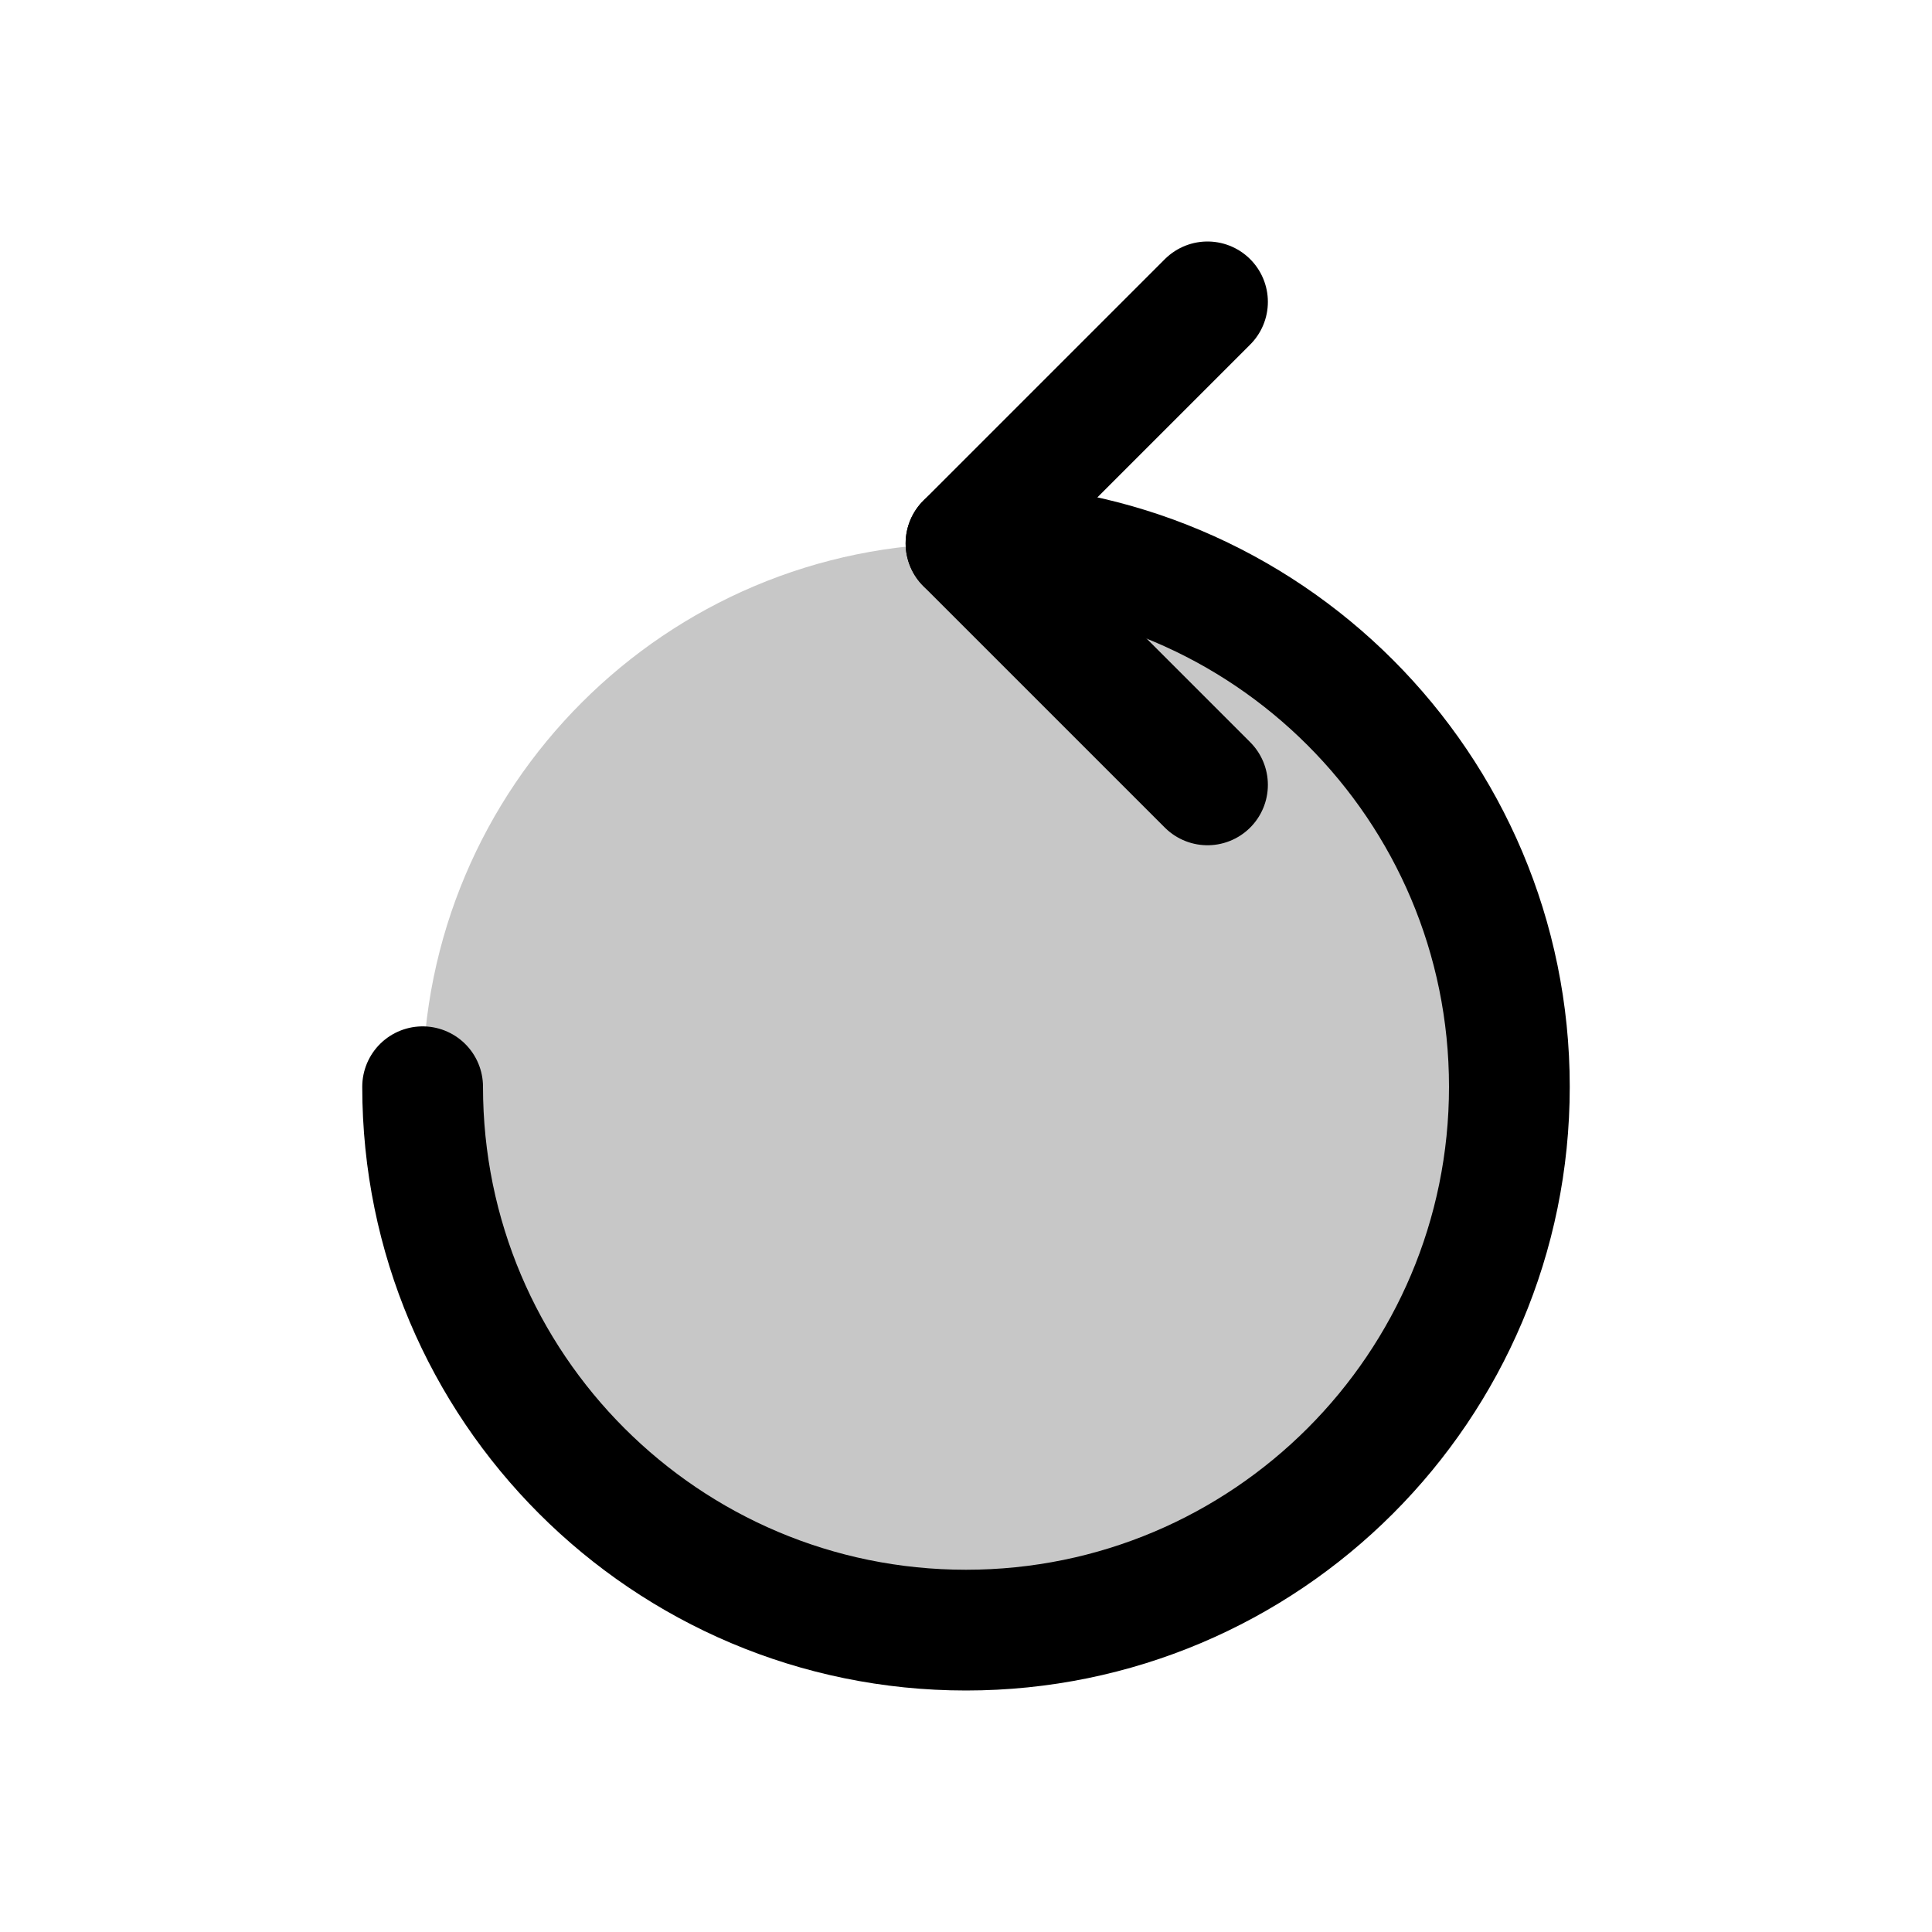
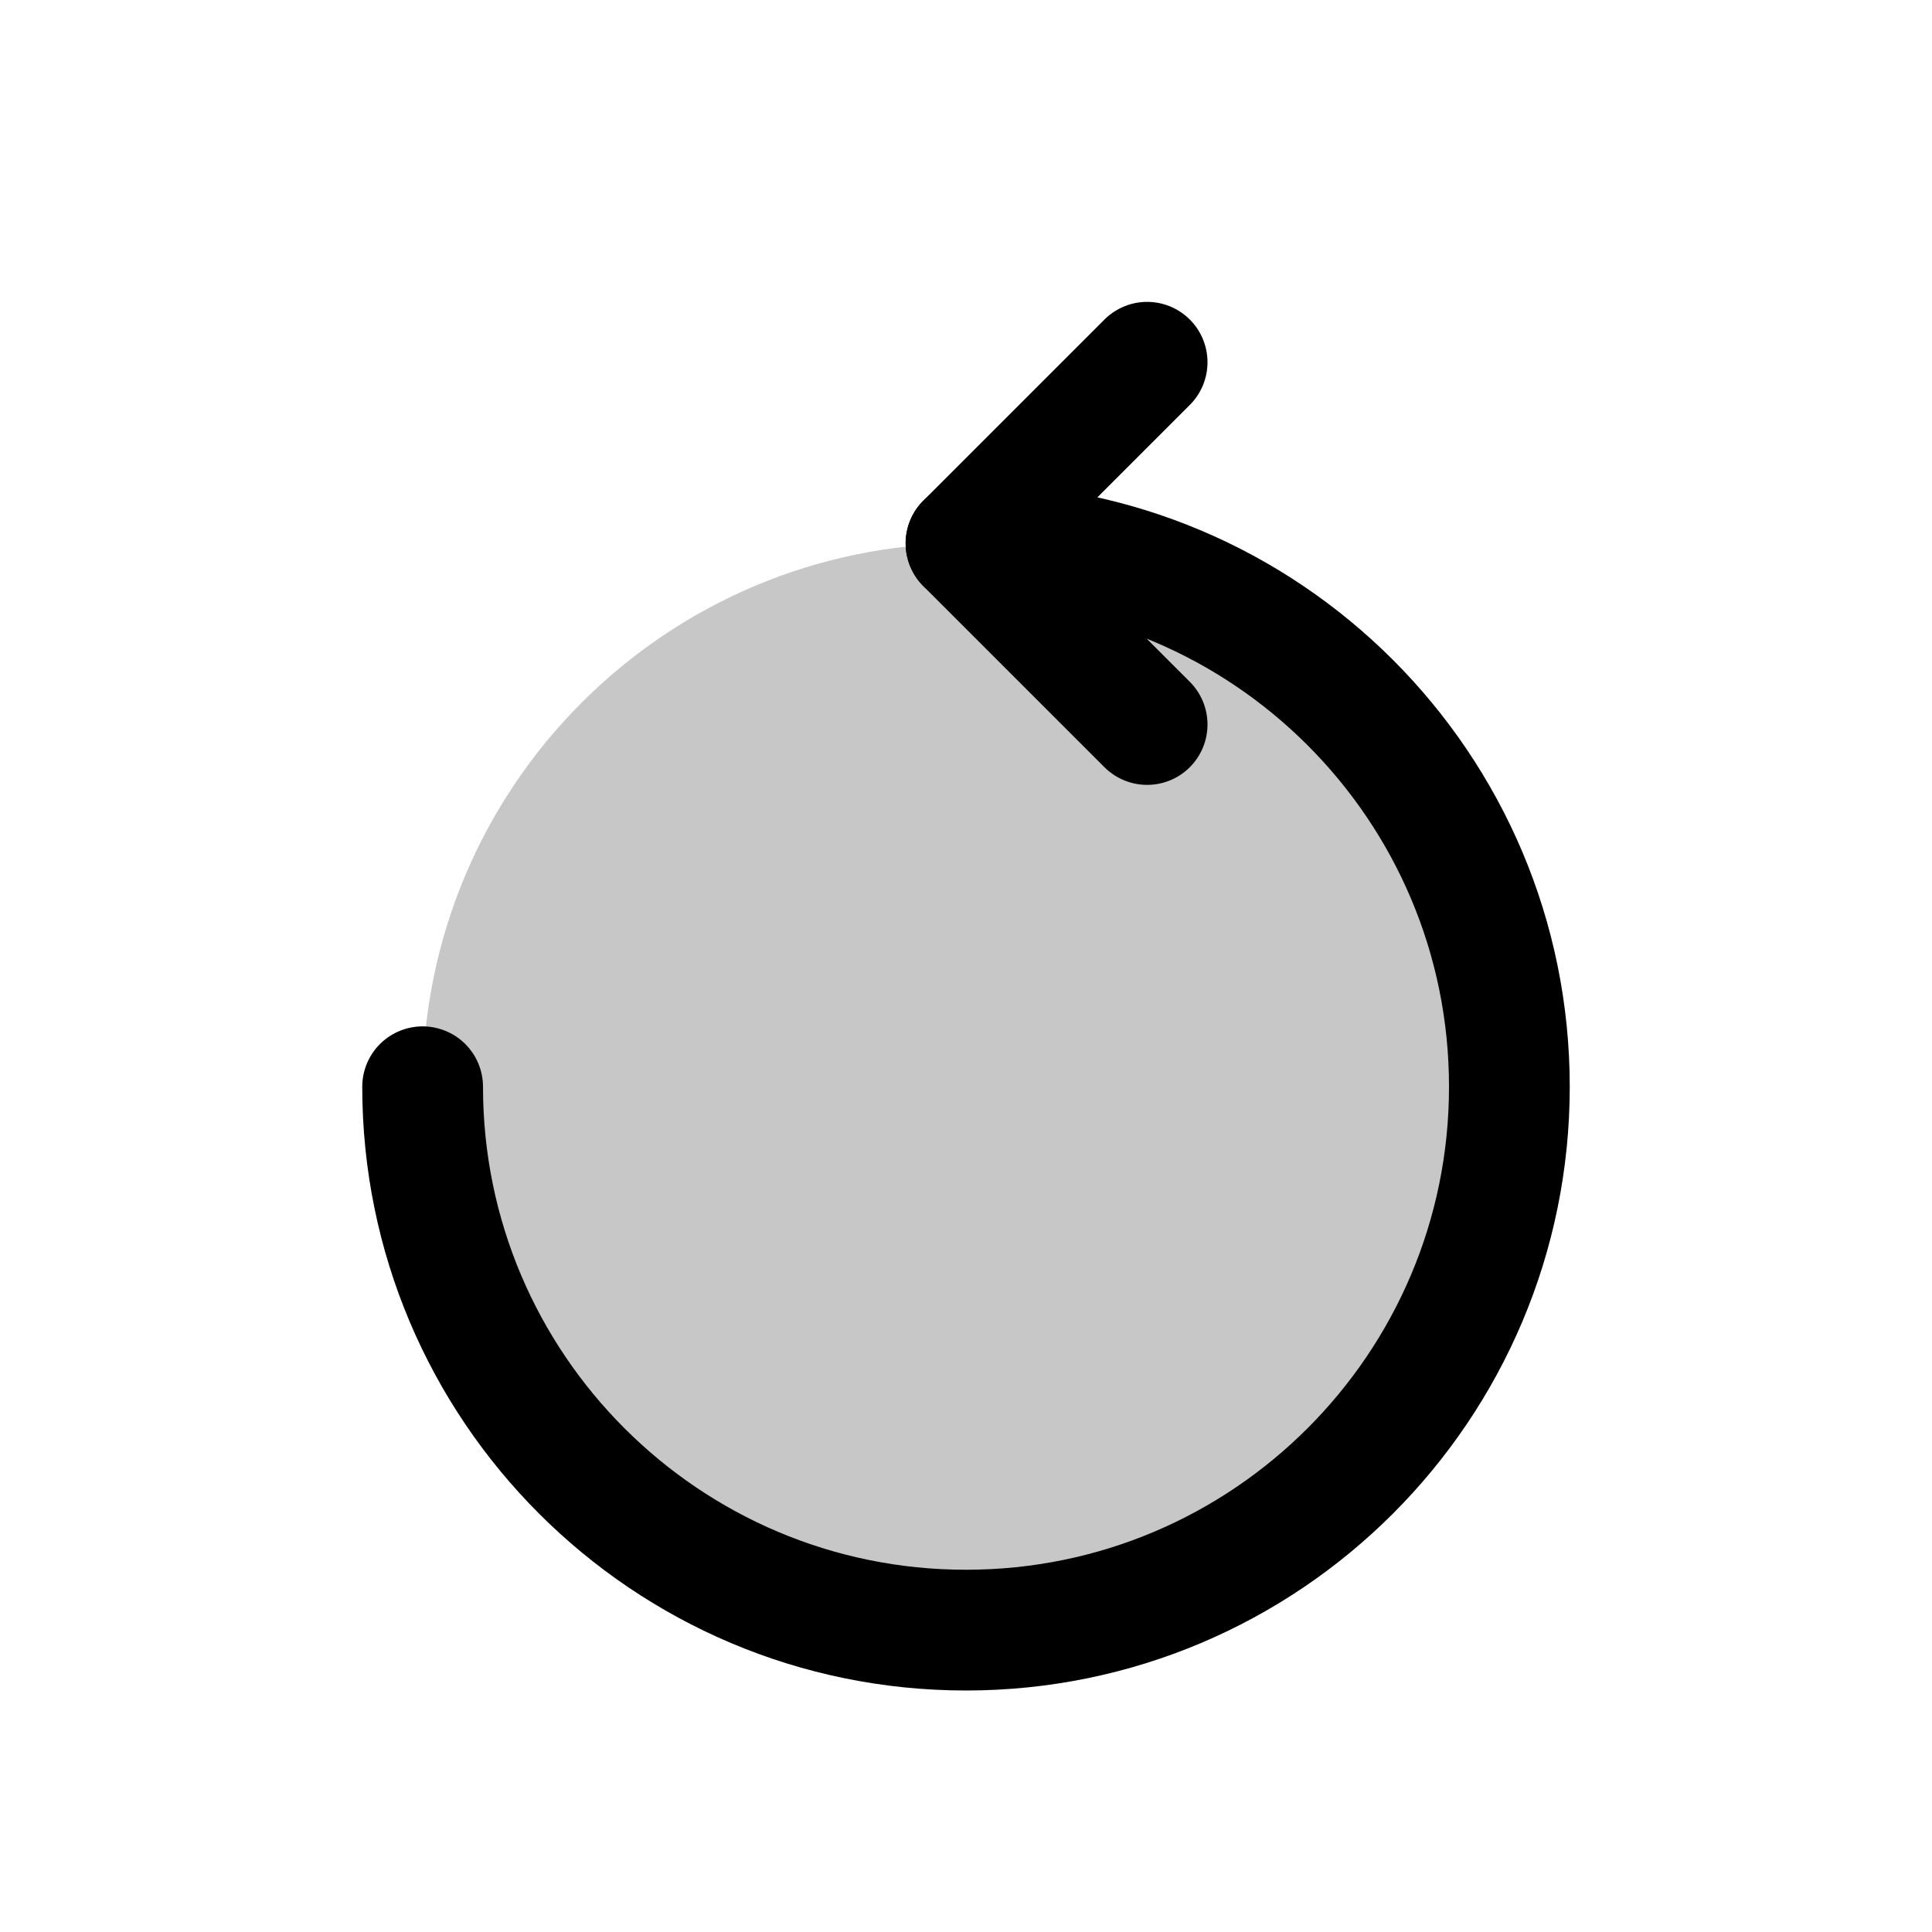
<svg xmlns="http://www.w3.org/2000/svg" stroke-linecap="round" stroke-linejoin="round" stroke-width="1.5" role="img" viewBox="0 0 24 24">
  <circle id="part-rotate-ccw-accent" cx="12" cy="13.5" r="6.75" fill="currentColor" fill-opacity=".22" stroke="none" />
  <path id="part-rotate-ccw-arc" fill="none" stroke="currentColor" d="M5.25 13.5A6.75 6.75 0 1 0 12 6.75" />
-   <path id="part-rotate-ccw-head" fill="none" stroke="currentColor" d="m15 3.75-3 3 3 3" />
+   <path id="part-rotate-ccw-head" fill="none" stroke="currentColor" d="M14.25 4.5 12 6.75 14.25 9" />
</svg>
